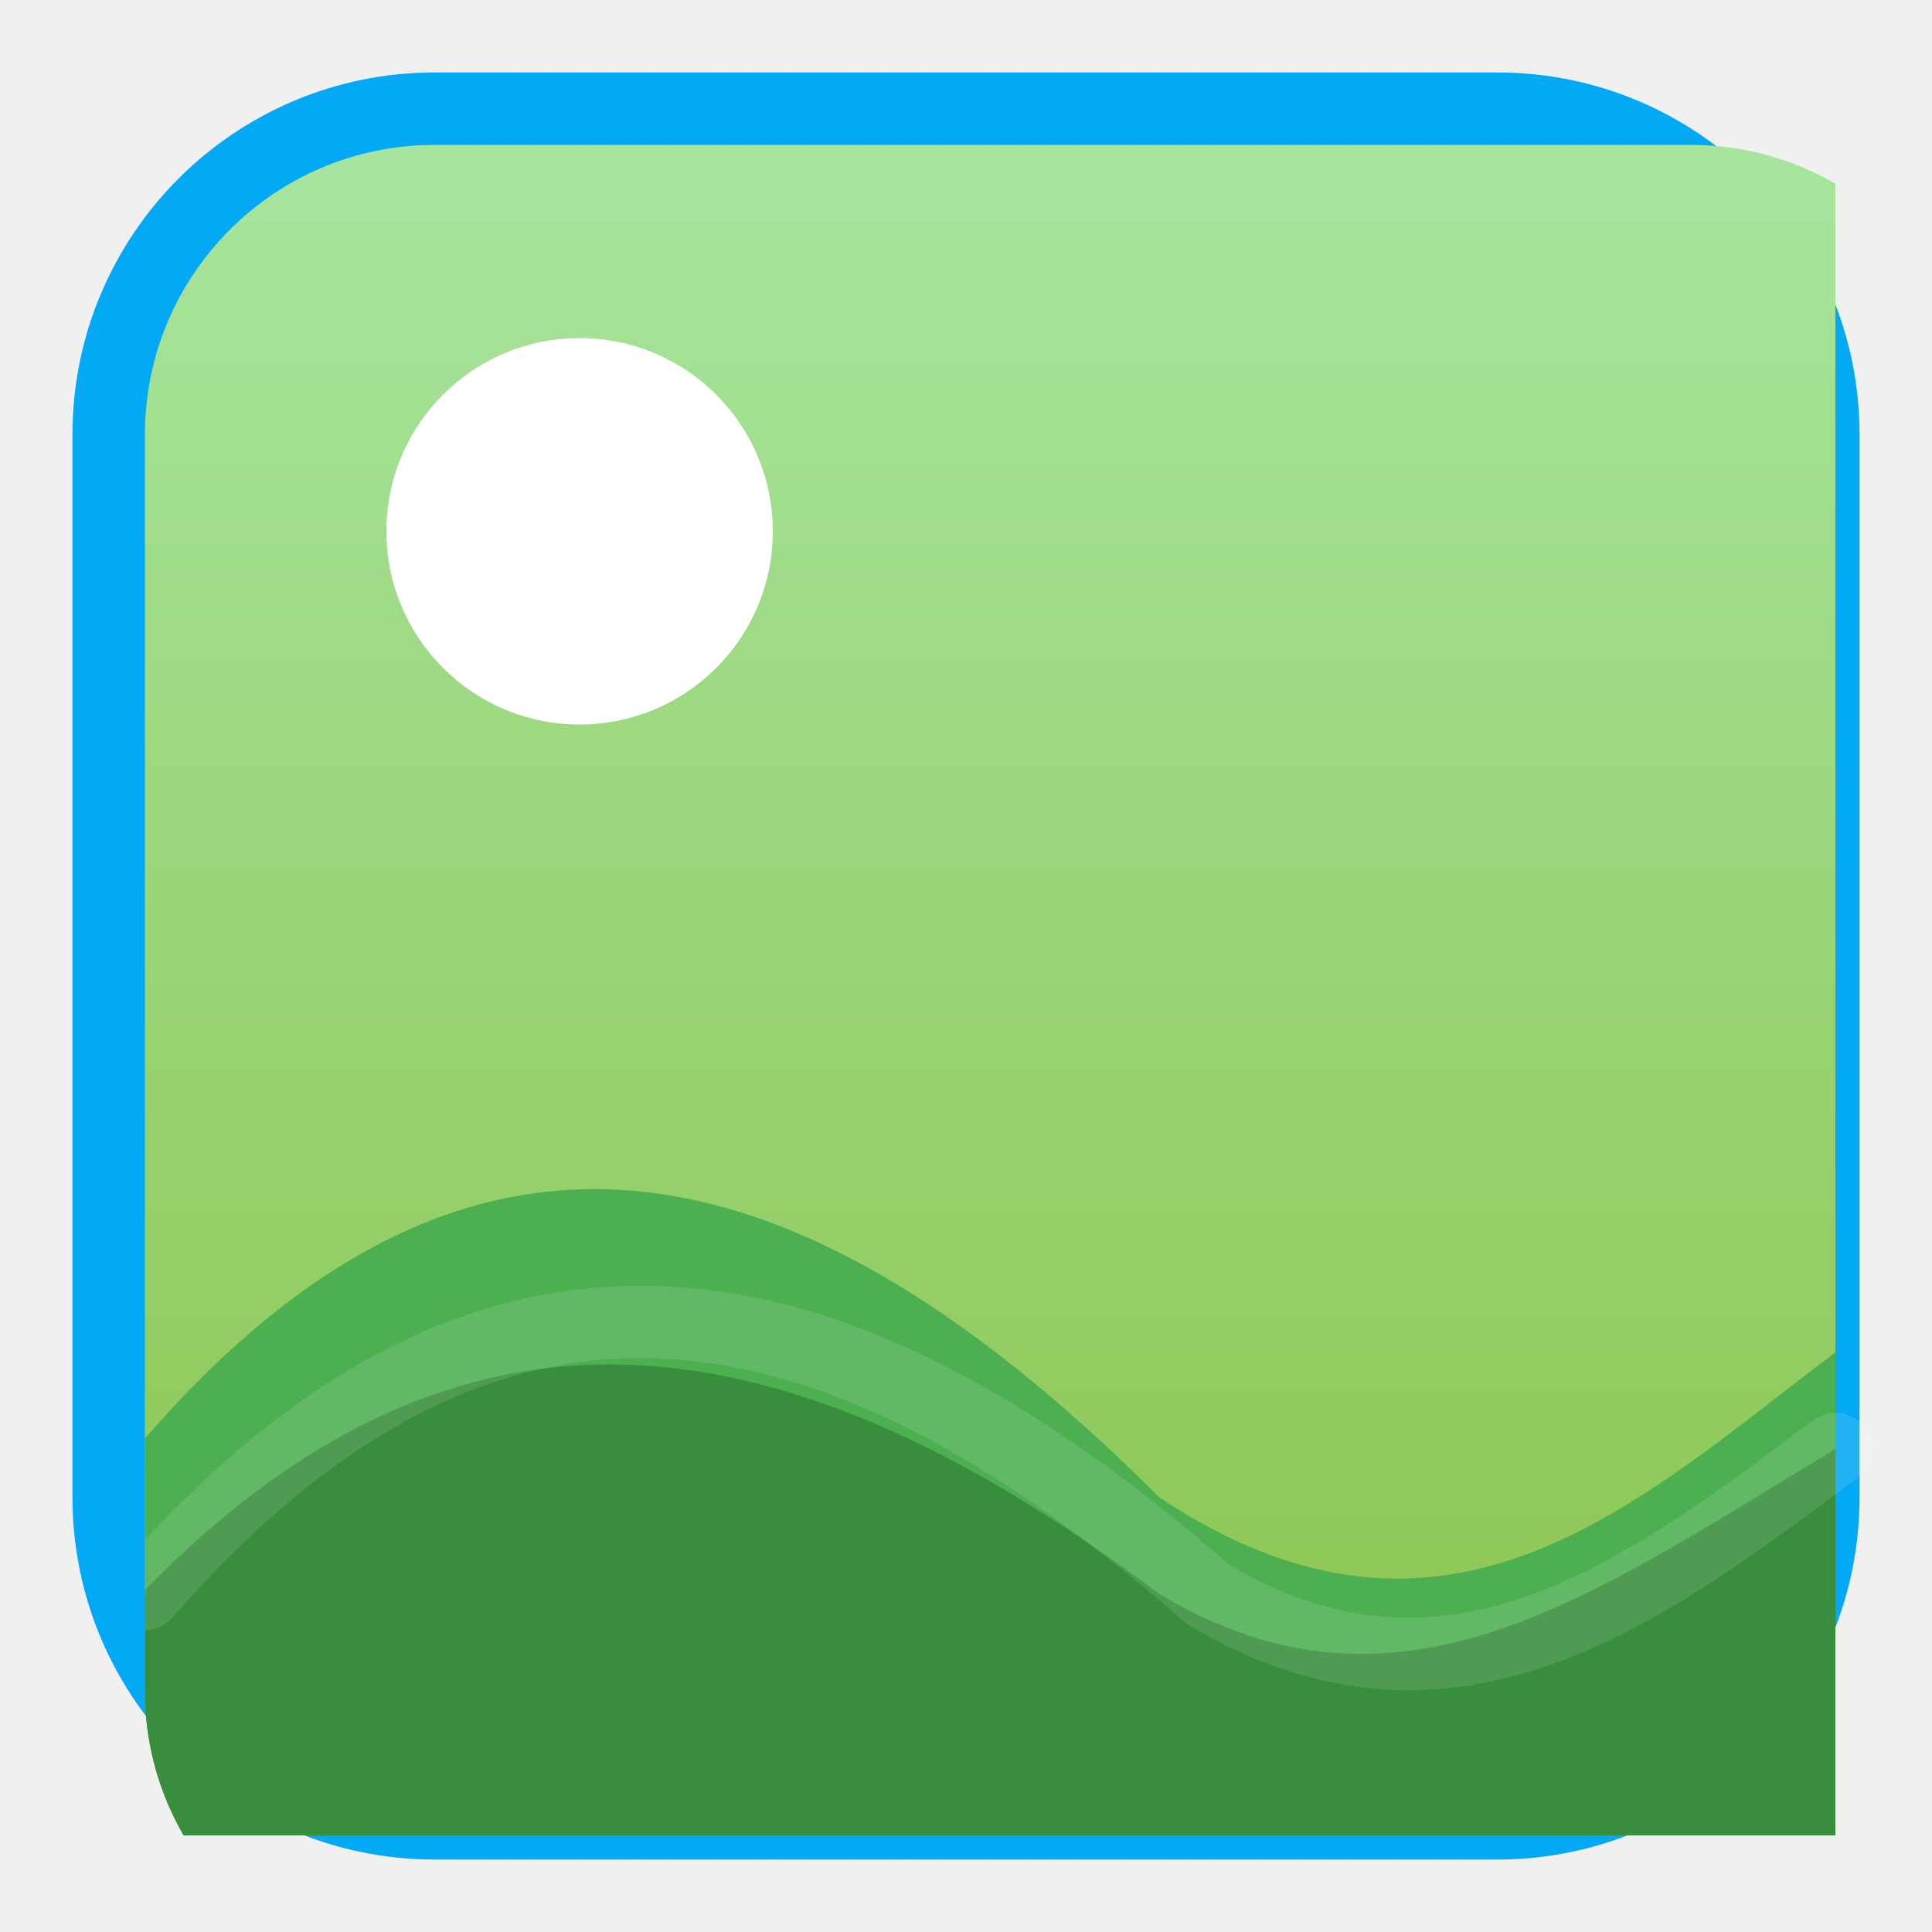
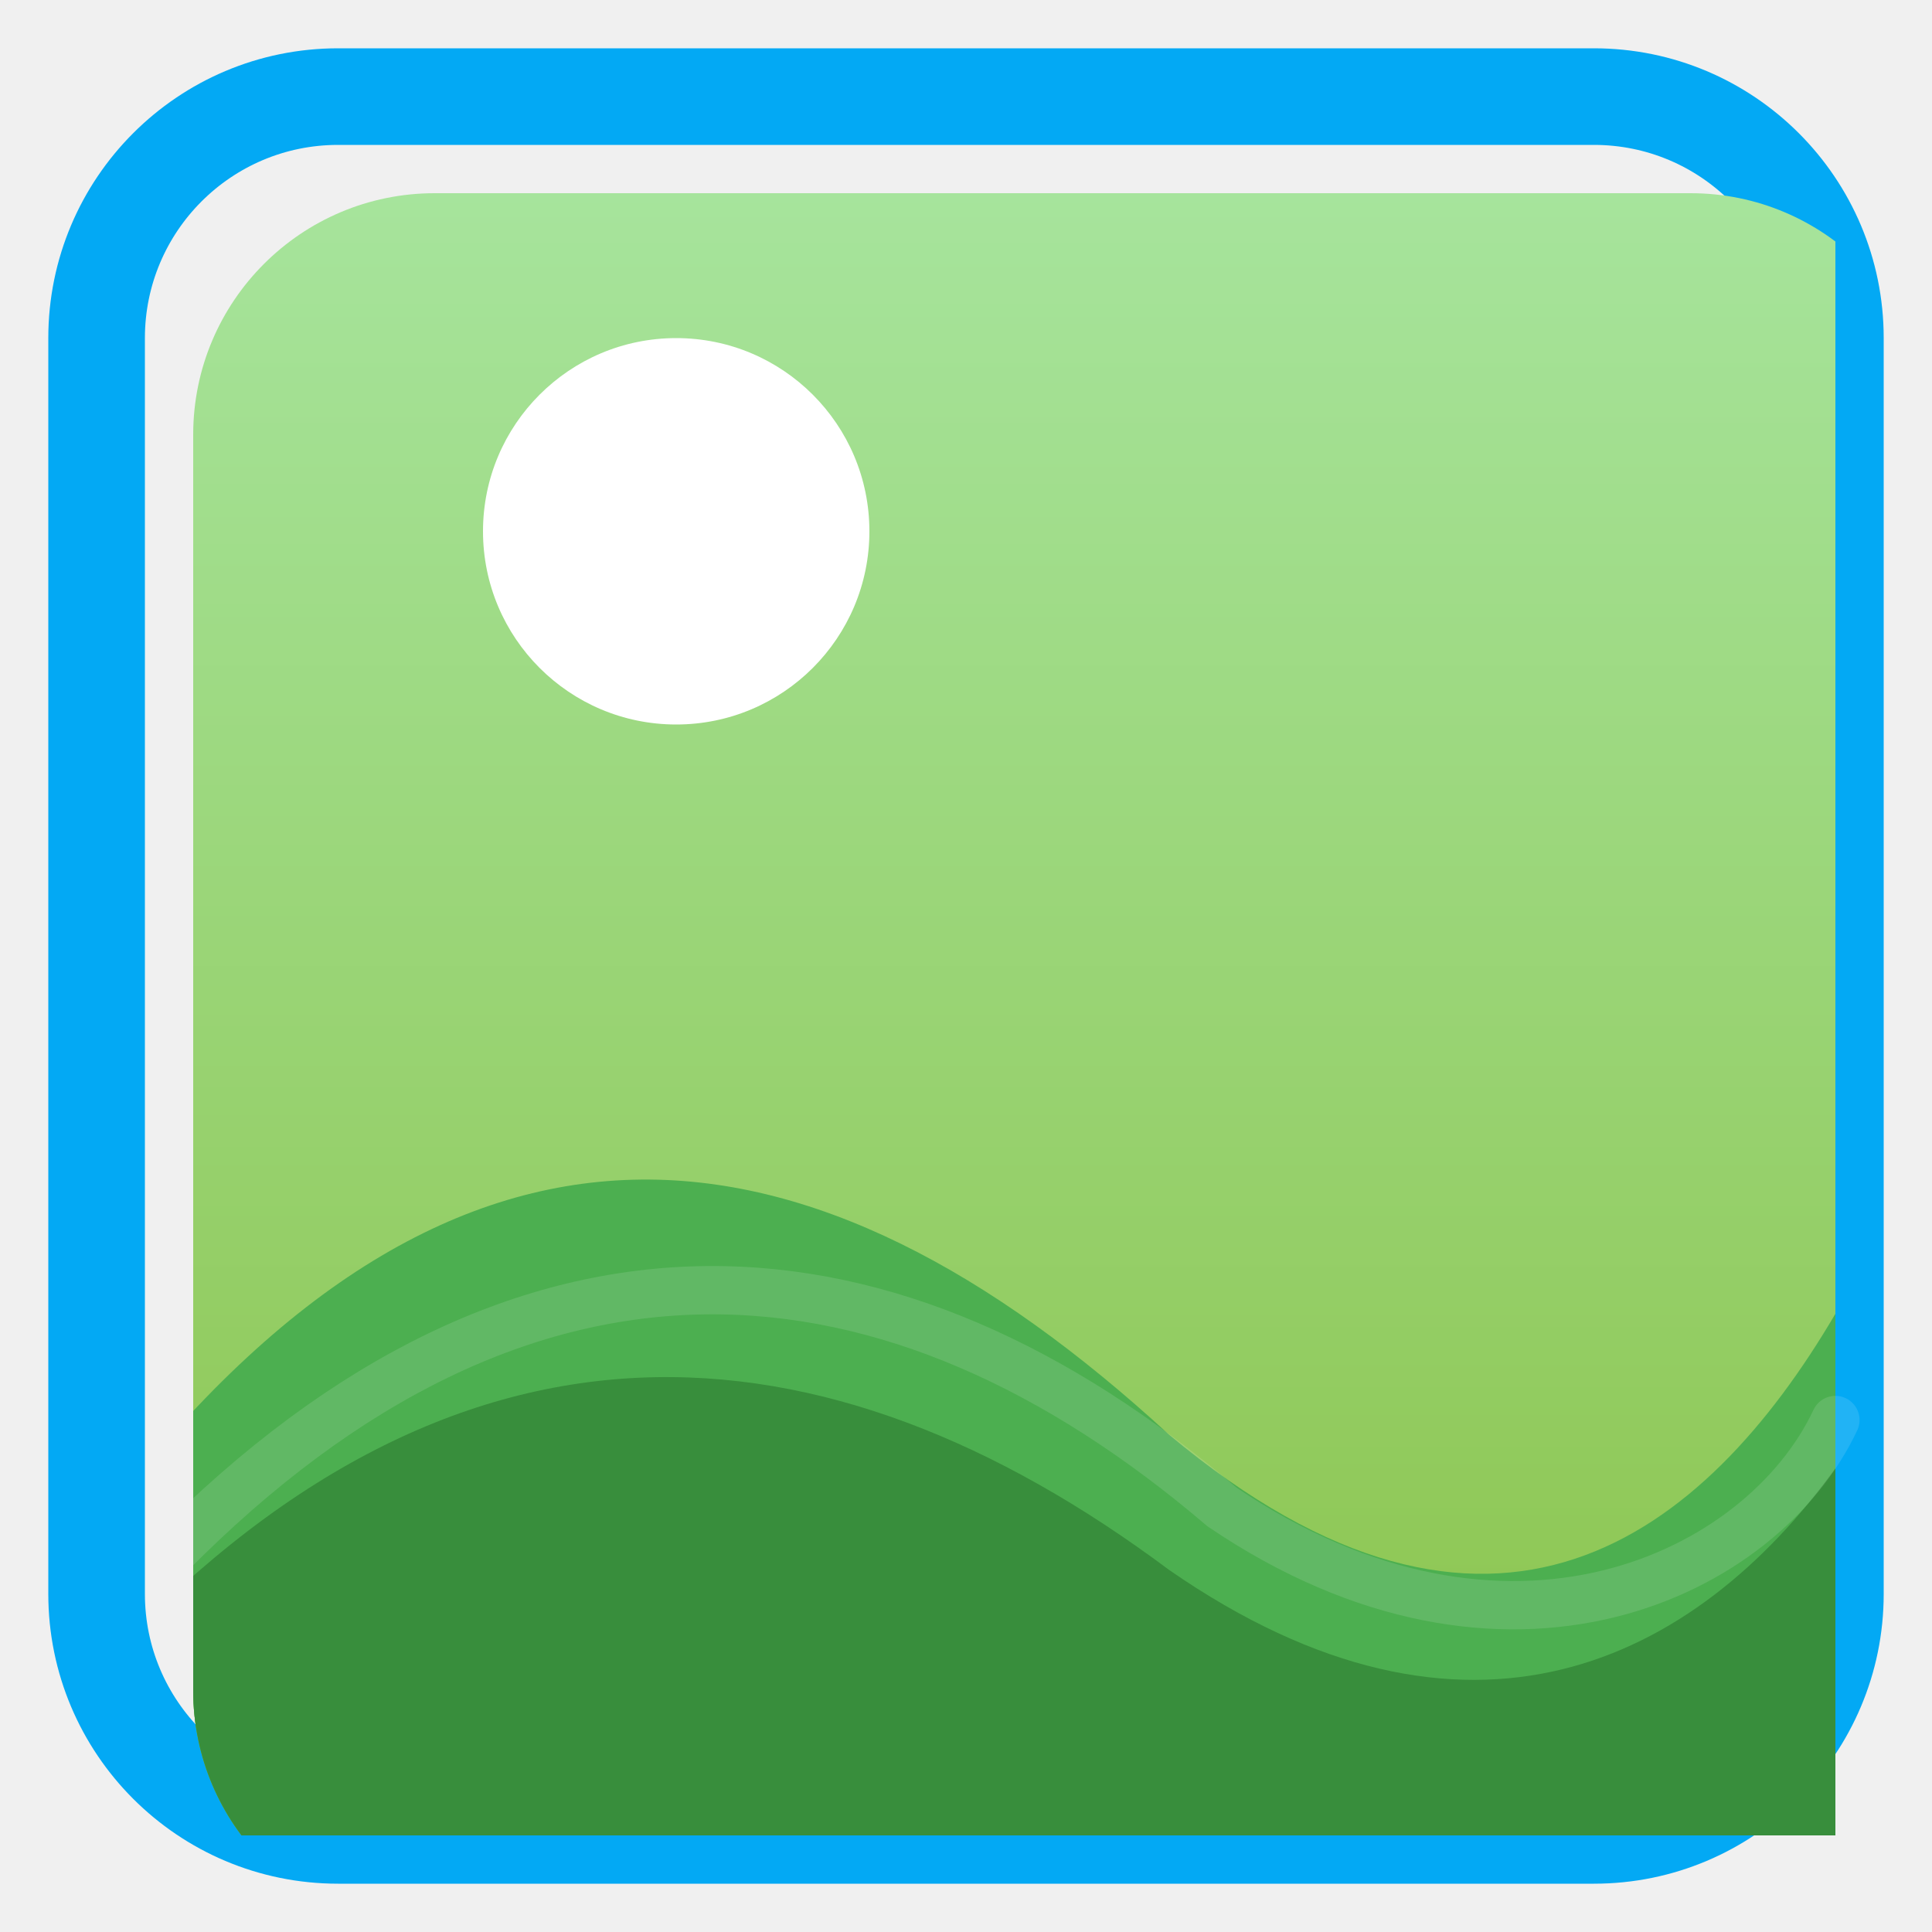
<svg xmlns="http://www.w3.org/2000/svg" viewBox="0 0 40 40">
  <defs>
    <clipPath id="imgClip">
-       <rect x="1" y="1" width="38" height="38" rx="6" ry="6" />
+       <rect x="2" y="2" width="36" height="36" rx="5" ry="5" />
    </clipPath>
  </defs>
-   <rect x="2" y="2" width="36" height="36" rx="6" fill="#8BC34A" />
-   <rect x="3" y="3" width="34" height="34" rx="6" fill="none" stroke="#03A9F4" stroke-width="3" stroke-linejoin="round" />
+   <rect x="2" y="2" width="36" height="36" rx="5" ry="5" fill="none" stroke="#03A9F4" stroke-width="2" stroke-linejoin="round" />
  <g transform="translate(2,2)" clip-path="url(#imgClip)">
    <rect x="0" y="0" width="36" height="36" fill="url(#skyGrad)" />
-     <circle cx="10" cy="9" r="4" fill="#FFFFFF" />
-     <path d="M0 29 C7 20 14 21 22 29 C28 33 32 29 36 26 L36 36 L0 36 Z" fill="#4CAF50" />
-     <path d="M0 32 C7 24 14 25 22 31 C27 34 31 31 36 28 L36 36 L0 36 Z" fill="#388E3C" />
-     <path d="M1 31 C8 23 15 24 23 31 C28 34 32 31 36 28" fill="none" stroke="#FFFFFF" stroke-opacity="0.12" stroke-width="1.5" stroke-linecap="round" />
+     <circle cx="12" cy="9" r="4" fill="#FFFFFF" />
+     <path d="M0 29.6 C7.4 19.8 14.8 20.9 22.2 27.7 C28.9 33.3 33.3 29.8 36 25.2 L36 36 L0 36 Z" fill="#4CAF50" />
+     <path d="M0 32.6 C7.4 24.5 15.1 25.2 22.2 30.5 C28.4 34.8 33.1 32.4 36 28.4 L36 36 L0 36 Z" fill="#388E3C" />
+     <path d="M1.5 30.2 C8.9 22.7 16.5 23.4 23.3 29.2 C29.2 33.2 34.5 30.6 36 27.4" fill="none" stroke="#FFFFFF" stroke-opacity="0.12" stroke-width="1" stroke-linecap="round" />
  </g>
  <defs>
    <linearGradient id="skyGrad" x1="0%" y1="0%" x2="0%" y2="100%">
      <stop offset="0%" stop-color="#A8E6A1" />
      <stop offset="100%" stop-color="#8BC34A" />
    </linearGradient>
  </defs>
</svg>
